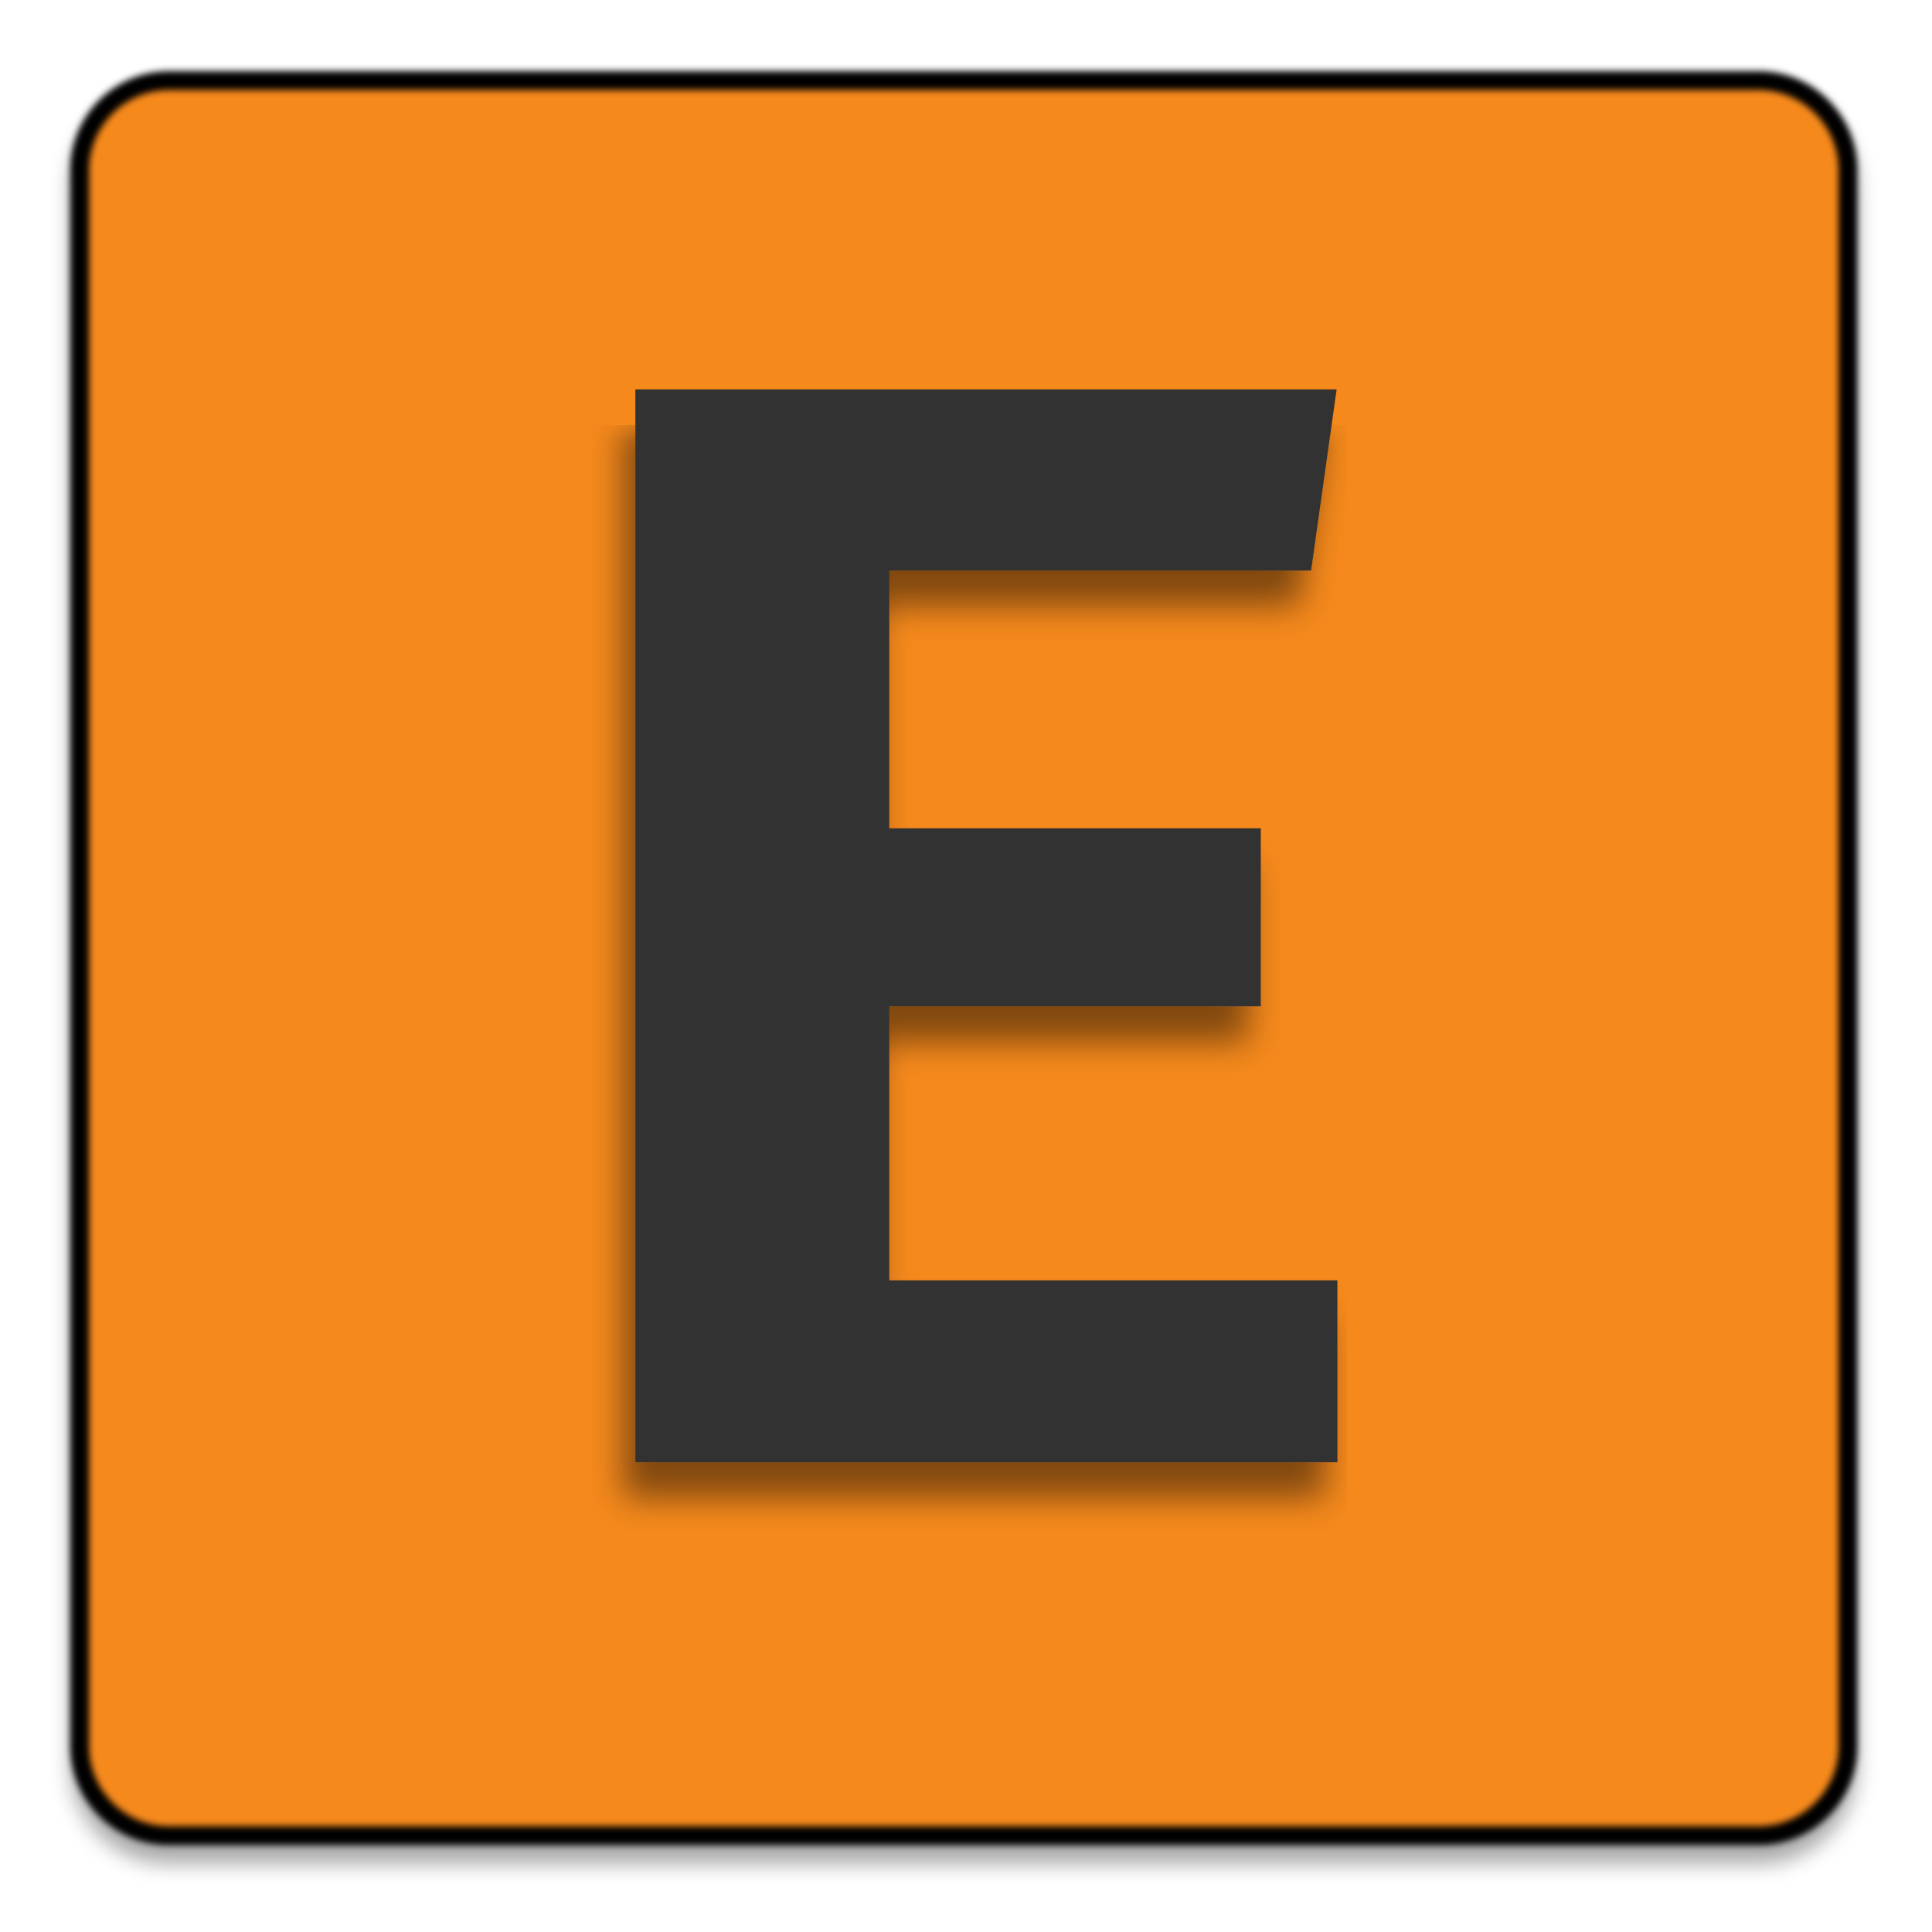
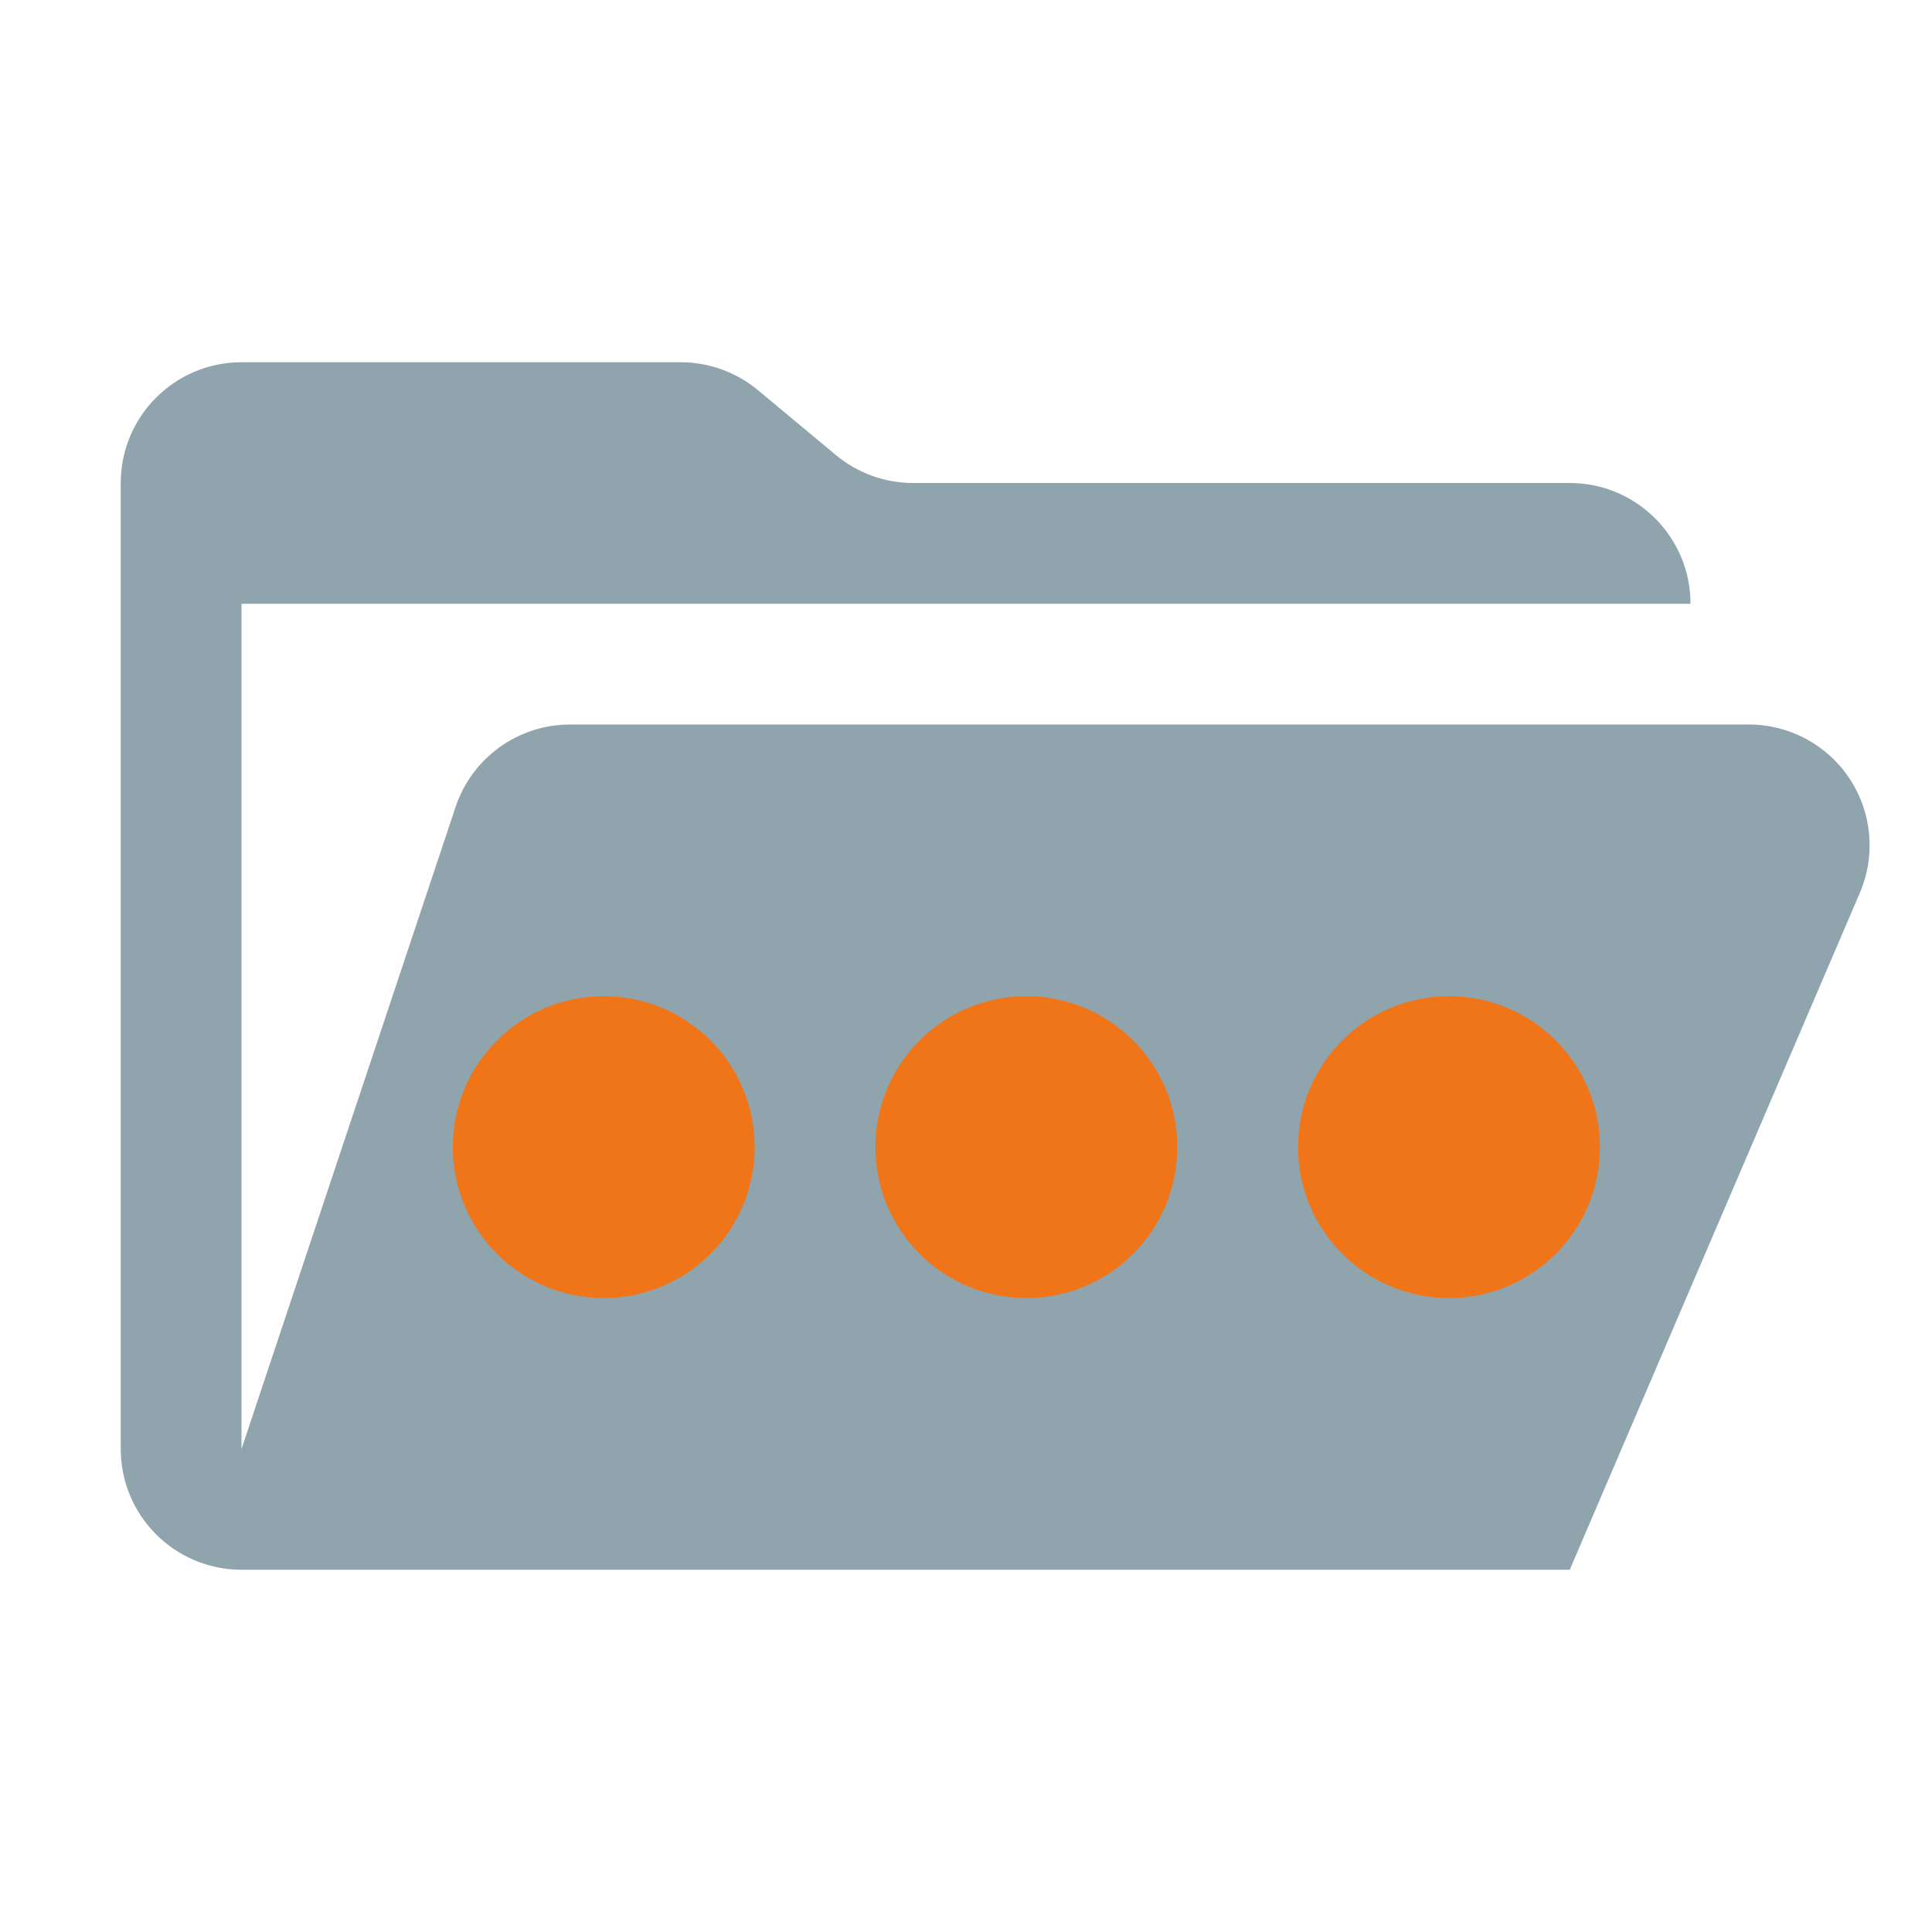
- <svg xmlns="http://www.w3.org/2000/svg" xmlns:ns1="http://vectornator.io" height="100%" stroke-miterlimit="10" style="fill-rule:nonzero;clip-rule:evenodd;stroke-linecap:round;stroke-linejoin:round;" version="1.1" viewBox="0 0 1024 1024" width="100%" xml:space="preserve">
-   <defs>
-     <filter color-interpolation-filters="sRGB" filterUnits="userSpaceOnUse" height="968.551" id="Filter" width="975.506" x="23.101" y="33.541">
-       <feDropShadow dx="-3.67321e-05" dy="10" flood-color="#000000" flood-opacity="0.333" in="SourceGraphic" result="Shadow" stdDeviation="5" />
-       <feGaussianBlur in="Shadow" result="Blur" stdDeviation="1.656" />
-     </filter>
-     <clipPath id="TextBounds">
-       <rect height="938.416" width="646.768" x="183.214" y="37.017" />
-     </clipPath>
-     <filter color-interpolation-filters="sRGB" filterUnits="userSpaceOnUse" height="605.526" id="Filter_2" width="408.103" x="312.241" y="206.401">
-       <feDropShadow dx="-6.511" dy="18.91" flood-color="#000000" flood-opacity="0.473" in="SourceGraphic" result="Shadow" stdDeviation="9" />
-     </filter>
-   </defs>
-   <g id="Layer-1" ns1:layerName="Layer 1">
-     <path d="M596.259 42.681L932.068 42.681C958.246 42.681 979.468 63.902 979.468 90.081L979.468 925.552C979.468 951.731 958.246 972.953 932.068 972.953L89.641 972.953C63.463 972.953 42.241 951.731 42.241 925.552L42.241 90.081C42.241 63.902 63.463 42.681 89.641 42.681L596.259 42.681Z" fill="#f5891d" fill-rule="nonzero" filter="url(#Filter)" stroke="#000000" stroke-linecap="butt" stroke-linejoin="round" stroke-width="10" ns1:shadowAngle="1.5708" ns1:shadowColor="#000000" ns1:shadowOffset="10" ns1:shadowOpacity="0.333" ns1:shadowRadius="10" />
-     <path clip-path="url(#TextBounds)" d="M471.316 302.401L471.316 439.017L668.239 439.017L668.239 533.376L471.316 533.376L471.316 678.606L708.855 678.606L708.855 775.017L336.752 775.017L336.752 206.401L708.444 206.401L694.906 302.401L471.316 302.401Z" fill="#303030" filter="url(#Filter_2)" stroke="none" ns1:shadowAngle="1.90241" ns1:shadowColor="#000000" ns1:shadowOffset="20" ns1:shadowOpacity="0.473" ns1:shadowRadius="18" />
-   </g>
+ <svg xmlns="http://www.w3.org/2000/svg" viewBox="0 0 32 32">
+   <path d="M28.967,12H9.442a2,2,0,0,0-1.897,1.368L4,24V10H28a2,2,0,0,0-2-2H15.124a2,2,0,0,1-1.28-.464L12.556,6.464A2,2,0,0,0,11.276,6H4A2,2,0,0,0,2,8V24a2,2,0,0,0,2,2H26l4.805-11.212A2,2,0,0,0,28.967,12Z" fill="#90a4ae" />
+   <circle cx="10" cy="19" r="2.5" fill="#f07518" />
+   <circle cx="17" cy="19" r="2.5" fill="#f07518" />
+   <circle cx="24" cy="19" r="2.5" fill="#f07518" />
</svg>
